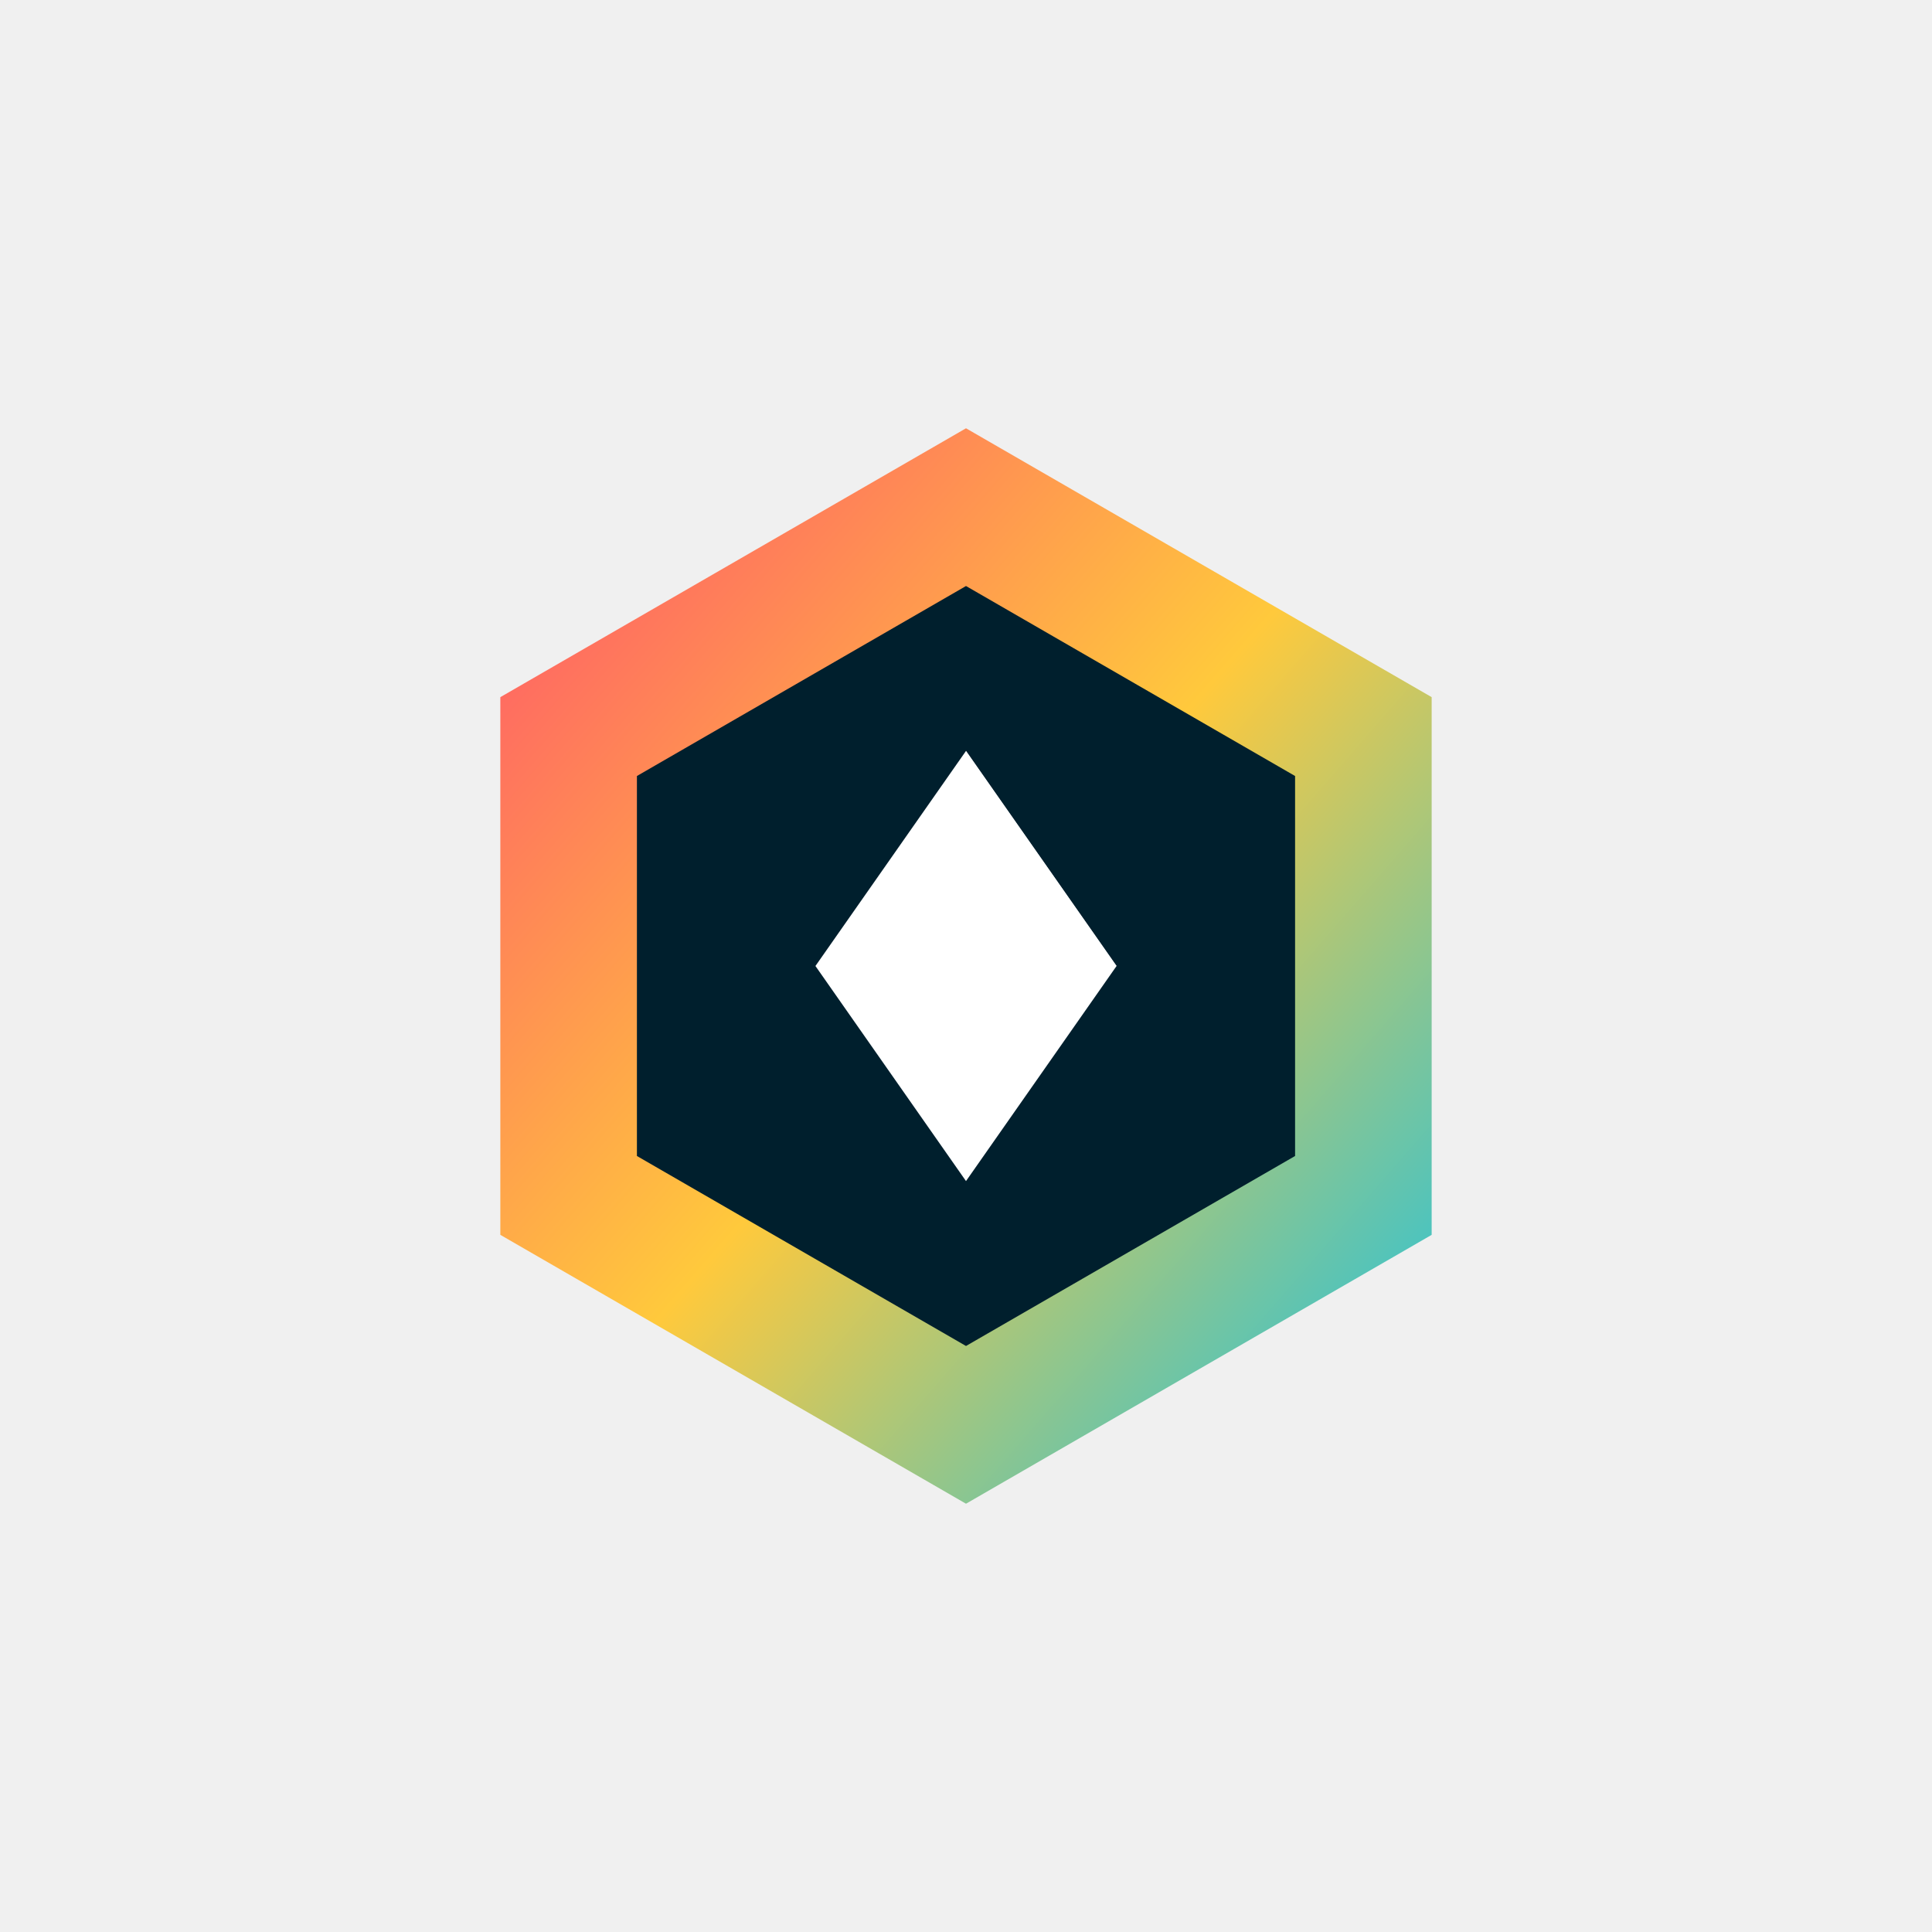
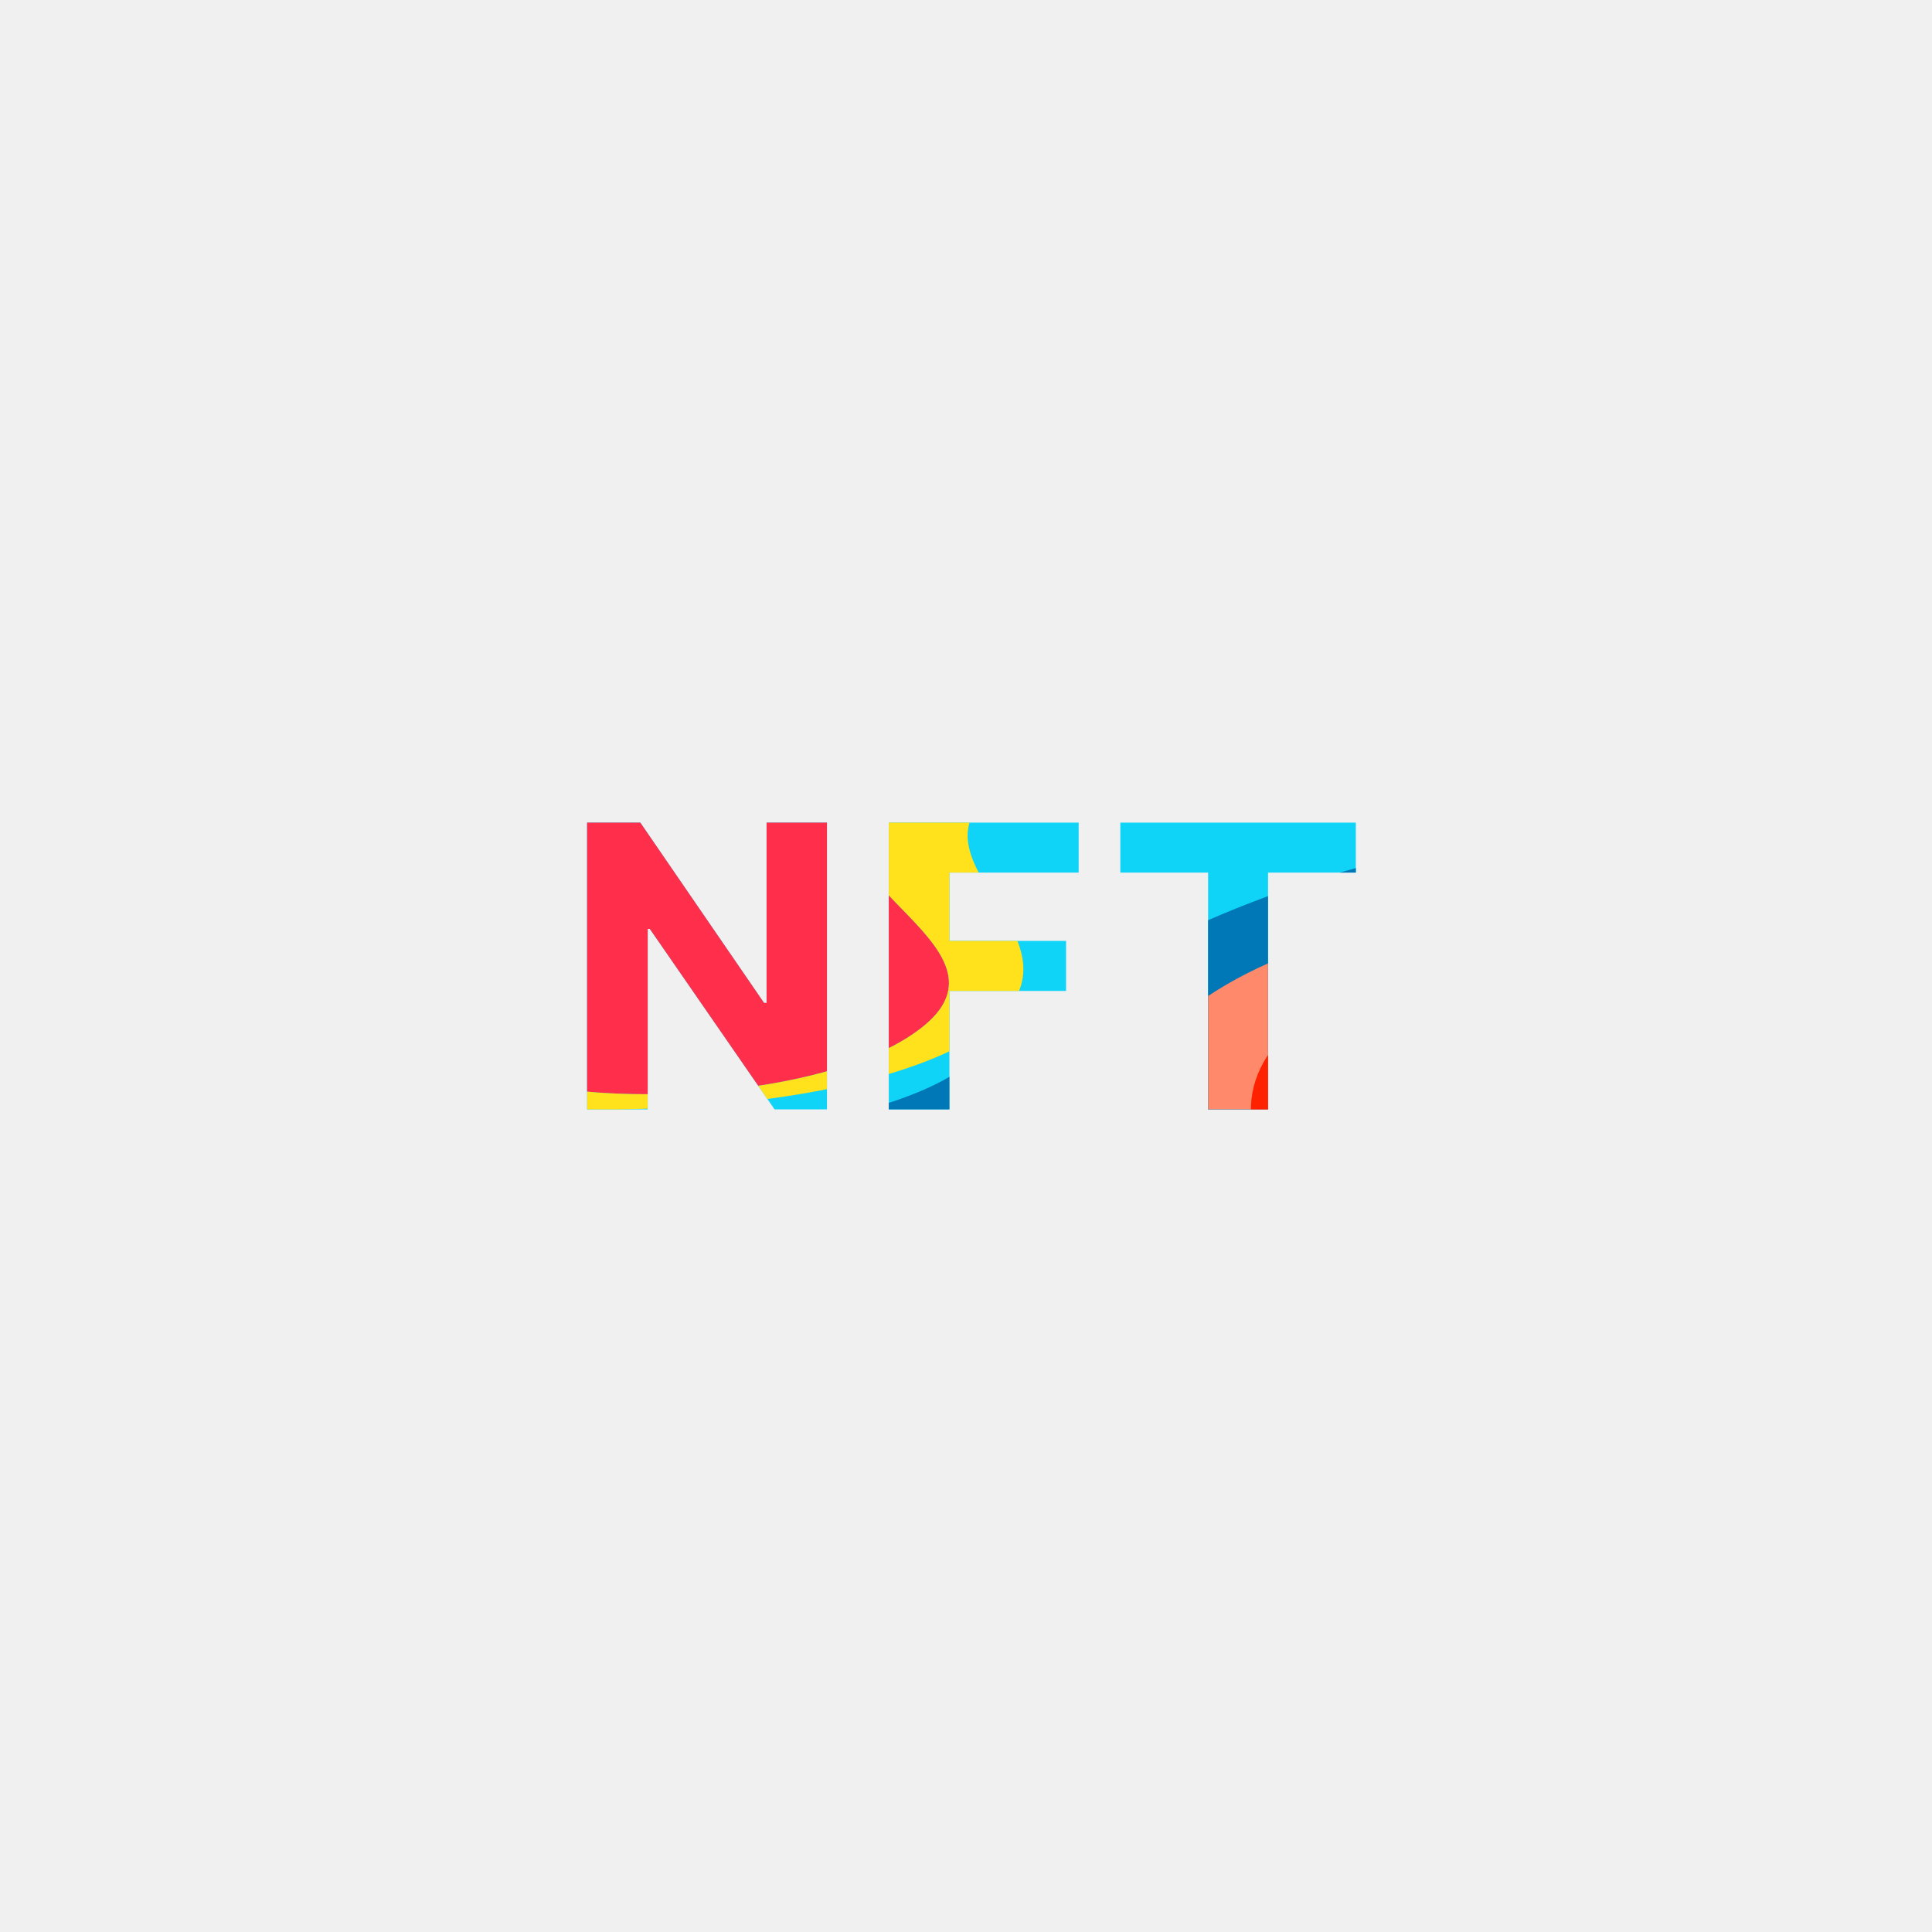
<svg xmlns="http://www.w3.org/2000/svg" width="1024" height="1024" viewBox="0 0 1024 1024">
  <defs>
-     <linearGradient id="g" x1="0" y1="0" x2="1" y2="1">
-       <stop offset="0" stop-color="#FF4D6D" />
-       <stop offset="0.5" stop-color="#FFC93C" />
-       <stop offset="1" stop-color="#12C2E9" />
-     </linearGradient>
+     <clipPath id="c3">
+       <path d="M406.31 436L438.30 436L438.30 588L410.54 588L344.42 492.33L343.30 492.33L343.30 588L311.17 588L311.17 436L339.37 436L404.98 531.59L406.31 531.59L406.31 436ZM503.21 588L471.07 588L471.07 436L571.71 436L571.71 462.50L503.21 462.50L503.21 498.71L565.03 498.71L565.03 525.21L503.21 525.21L503.21 588ZM640.32 462.50L593.79 462.50L593.79 436L718.62 436L718.62 462.50L672.09 462.50L672.09 588L640.32 588L640.32 462.50Z" />
+     </clipPath>
  </defs>
-   <g transform="translate(512 512) scale(0.95)">
-     <polygon points="0,-300 259.8,-150 259.8,150 0,300 -259.8,150 -259.8,-150" fill="url(#g)" />
-     <polygon points="0,-212 183.6,-106 183.6,106 0,212 -183.6,106 -183.6,-106" fill="#001F2D" />
-     <polygon points="0,-120 84,0 0,120 -84,0" fill="#FFFFFF" />
-     <polygon points="0,-120 84,0 0,0" fill="#FFFFFF" opacity="0.75" />
+   <g clip-path="url(#c3)">
+     <rect x="287.955" y="424" width="448.091" height="176" fill="#0FD3F7" />
+     <path d="M288.0,424.0 L458.2,424.0 C422.4,468.0 547.8,503.2 485.1,547.2 C440.3,578.9 341.7,585.9 288.0,575.4 Z" fill="#FF2E4A" />
+     <path d="M458.2,424.0 L521.0,424.0 C485.1,462.7 583.7,501.4 521.0,547.2 C485.1,571.8 404.5,591.2 288.0,587.7 L288.0,575.4 C341.7,585.9 440.3,578.9 485.1,547.2 C547.8,503.2 422.4,468.0 458.2,424.0 Z" fill="#FFE11C" />
+     <path d="M736.0,455.7 C646.4,476.8 565.8,520.8 512.0,564.8 C485.1,585.9 422.4,600.0 368.6,600.0 L736.0,600.0 Z" fill="#0077B6" />
+     <path d="M736.0,490.9 C664.4,505.0 601.6,540.2 583.7,600.0 L736.0,600.0 Z" fill="#FF8A6B" />
+     <path d="M736.0,522.6 C691.2,529.6 655.4,561.3 664.4,600.0 L736.0,600.0 Z" fill="#FF2200" />
  </g>
</svg>
